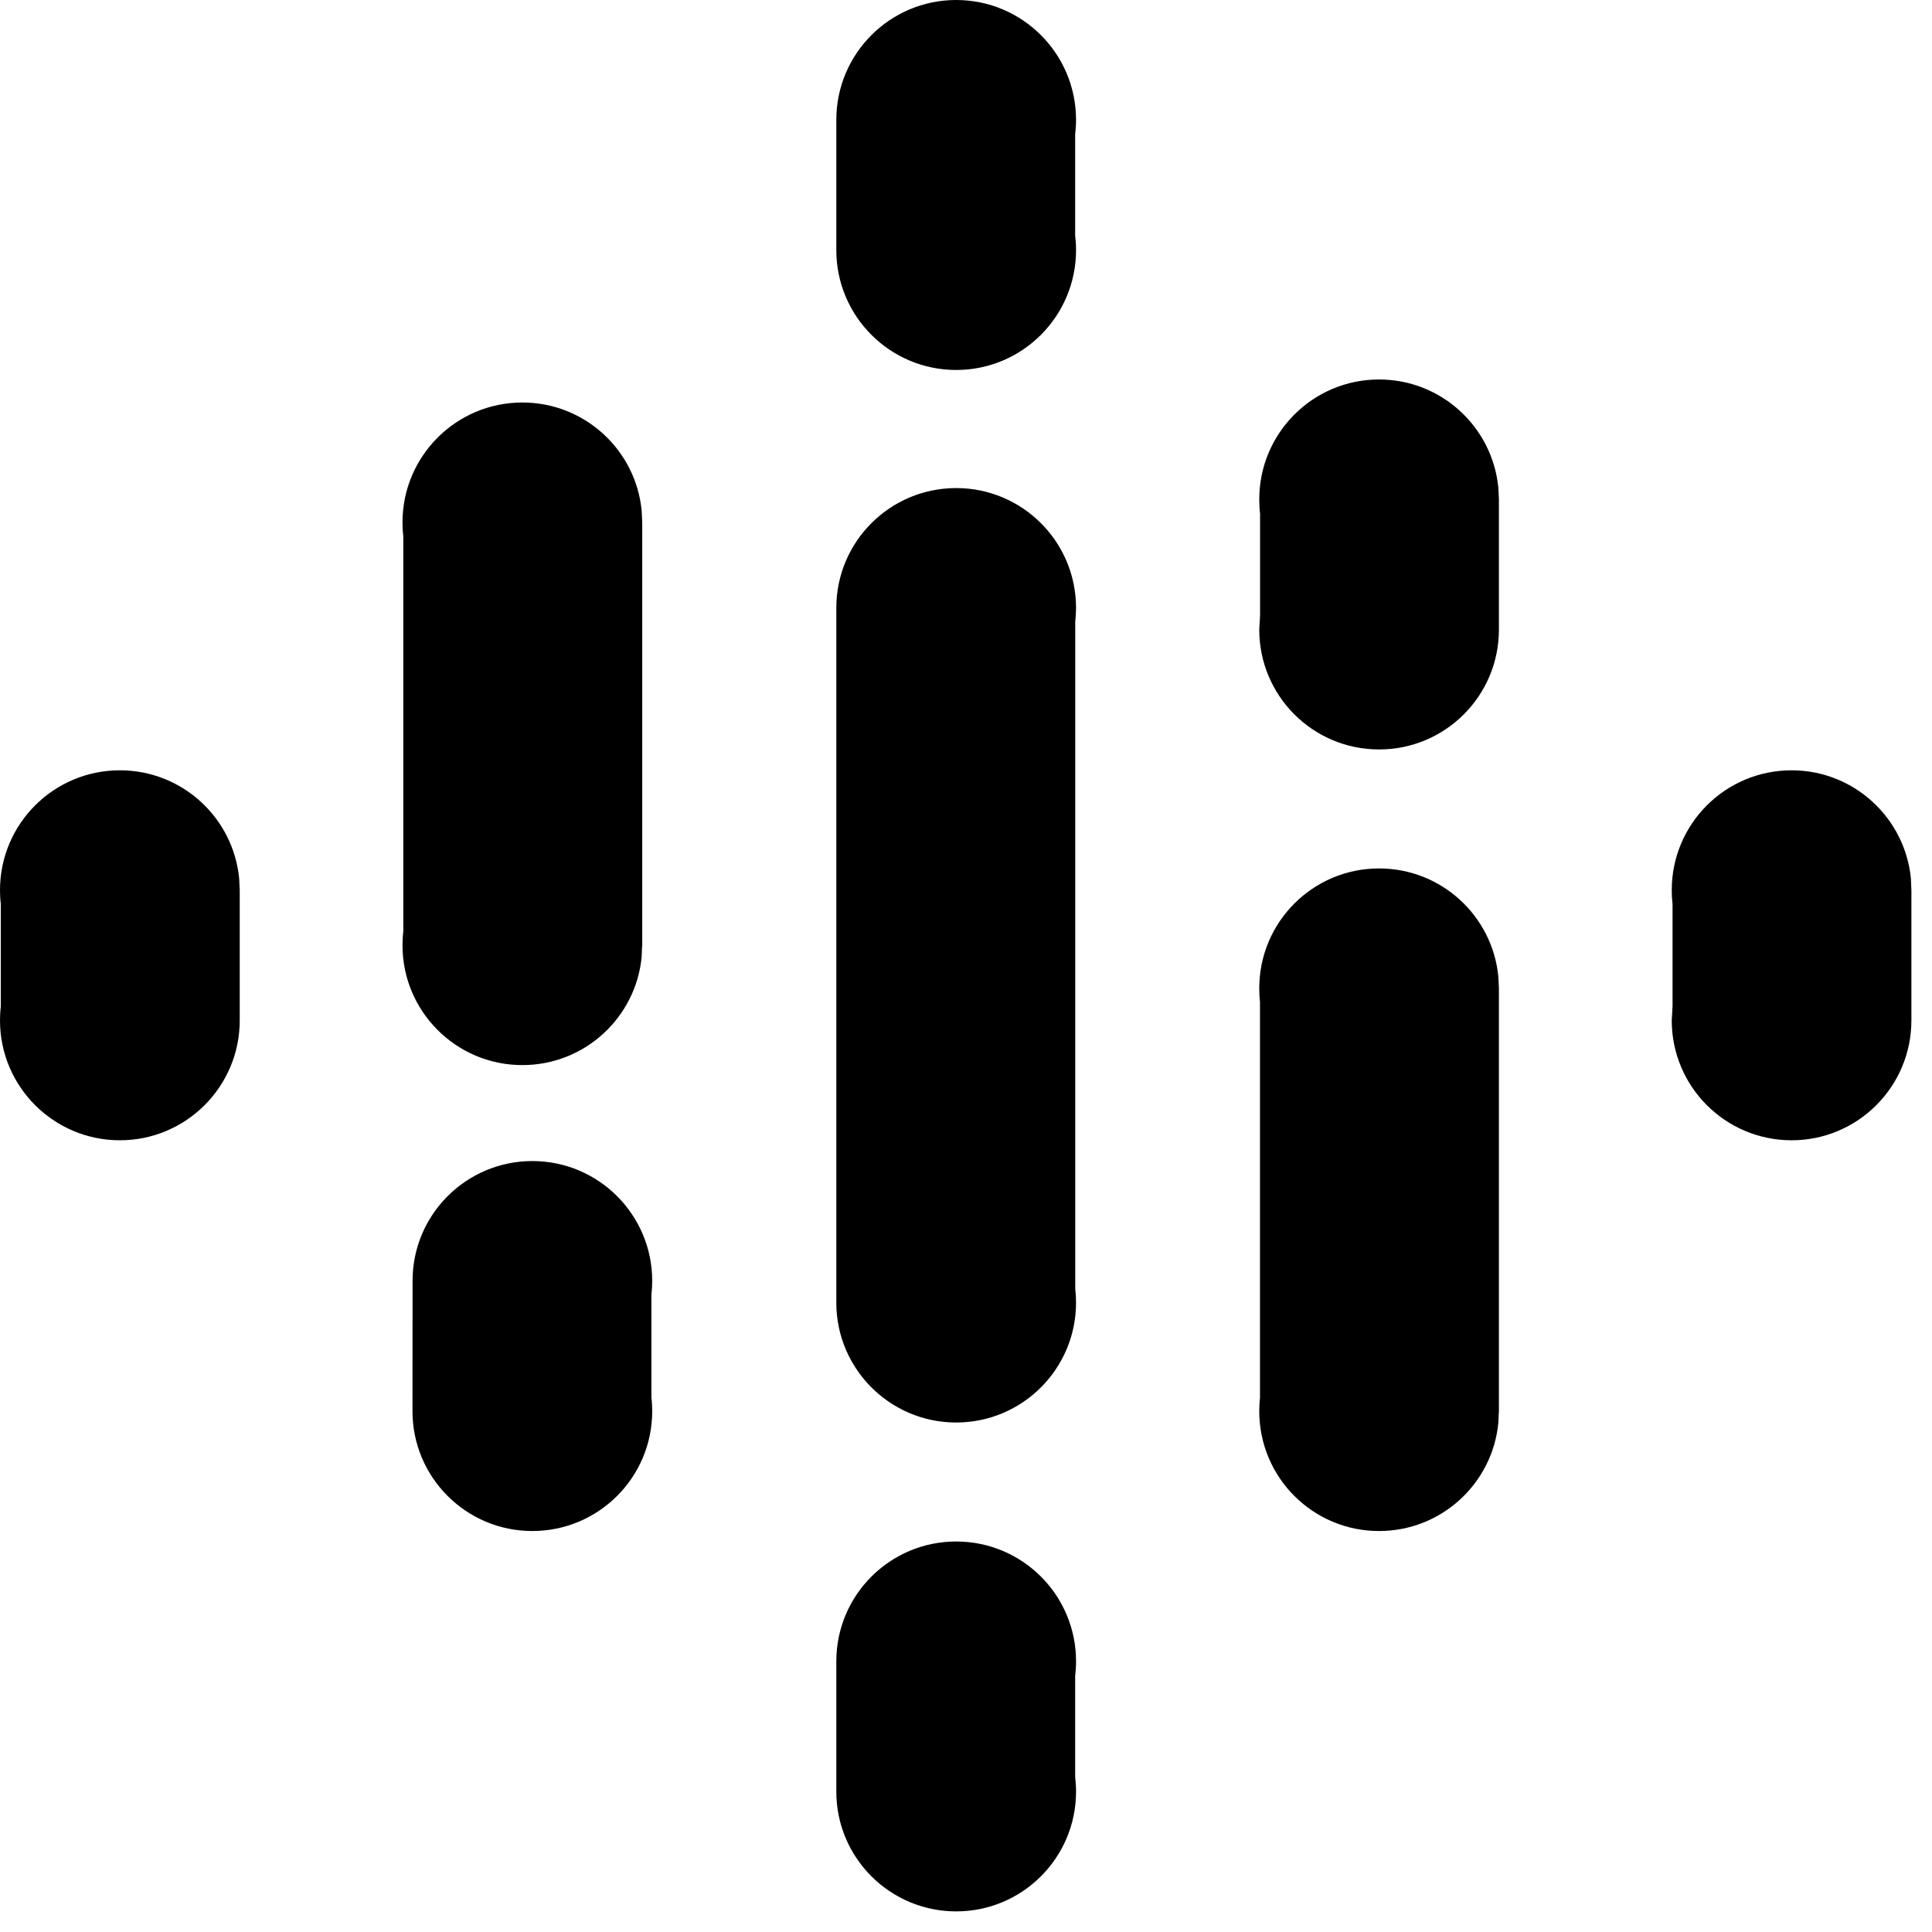
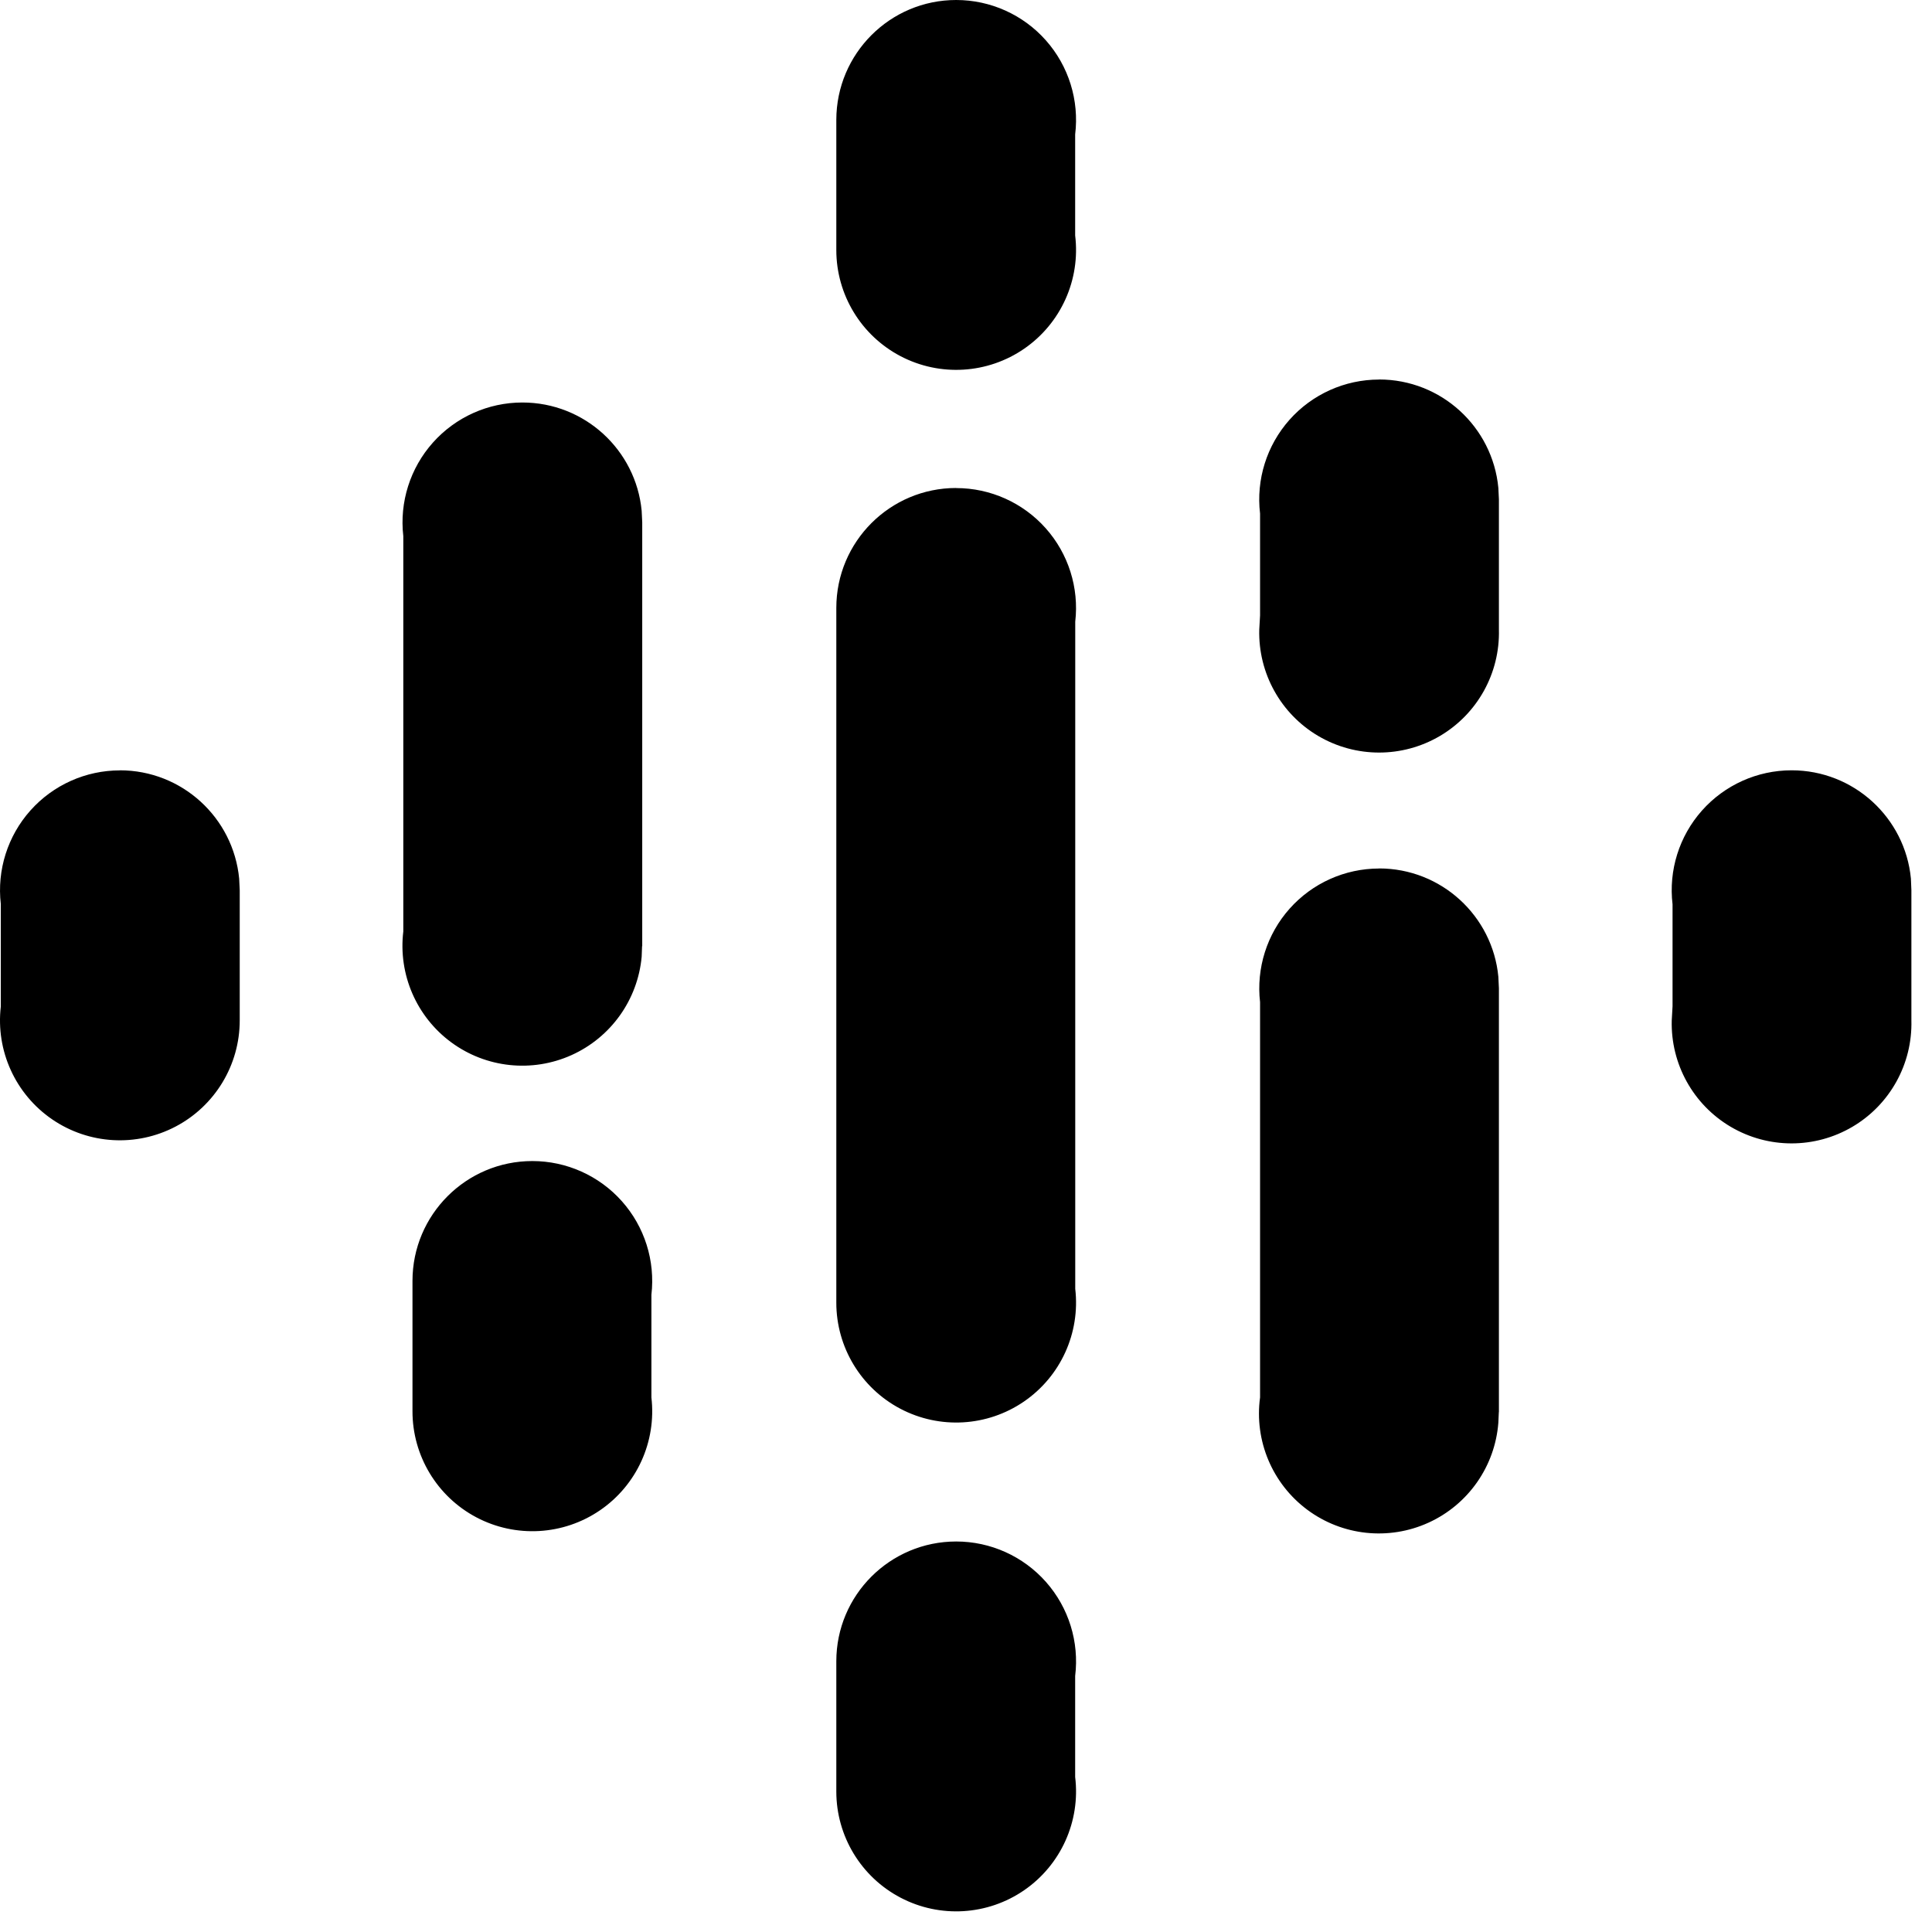
- <svg xmlns="http://www.w3.org/2000/svg" width="24px" height="24px" viewBox="0 0 24 24" version="1.1">
-   <g id="💟-Symbols" stroke="none" stroke-width="1" fill="none" fill-rule="evenodd">
-     <g id="09-Icons-/-Social-/-Google-podcast" fill="#000000">
-       <path d="M11.878,19.149 C12.7,19.149 13.367,19.815 13.367,20.637 C13.367,20.699 13.363,20.76 13.356,20.82 L13.356,22.074 C13.363,22.134 13.367,22.194 13.367,22.256 C13.367,23.078 12.7,23.744 11.878,23.744 C11.056,23.744 10.389,23.078 10.389,22.256 L10.389,20.637 C10.389,19.815 11.056,19.149 11.878,19.149 Z M6.613,14.423 C7.435,14.423 8.102,15.09 8.102,15.912 C8.102,15.97 8.098,16.028 8.092,16.084 L8.092,17.36 C8.099,17.416 8.102,17.473 8.102,17.53 C8.102,18.353 7.435,19.019 6.613,19.019 C5.791,19.019 5.124,18.353 5.124,17.53 L5.125,15.912 C5.124,15.09 5.791,14.423 6.613,14.423 Z M17.131,10.788 C17.905,10.788 18.541,11.378 18.613,12.133 L18.62,12.277 L18.62,17.542 L18.619,17.541 L18.613,17.674 C18.541,18.429 17.905,19.019 17.131,19.019 C16.309,19.019 15.643,18.353 15.643,17.53 C15.643,17.472 15.646,17.415 15.652,17.359 L15.652,12.449 C15.646,12.392 15.643,12.335 15.643,12.277 C15.643,11.455 16.309,10.788 17.131,10.788 Z M11.878,6.063 C12.7,6.063 13.367,6.729 13.367,7.552 C13.367,7.61 13.363,7.667 13.357,7.723 L13.357,16.01 C13.363,16.067 13.367,16.124 13.367,16.182 C13.367,17.004 12.7,17.671 11.878,17.671 C11.056,17.671 10.389,17.004 10.389,16.182 L10.389,7.552 C10.389,6.729 11.056,6.063 11.878,6.063 Z M1.489,9.569 C2.263,9.569 2.899,10.159 2.971,10.914 L2.978,11.058 L2.978,12.676 C2.978,13.498 2.311,14.165 1.489,14.165 C0.667,14.165 1.10023102e-12,13.498 1.10023102e-12,12.676 C1.10023102e-12,12.618 0.003,12.561 0.01,12.504 L0.01,11.229 C0.003,11.172 9.22373289e-13,11.116 9.22373289e-13,11.058 C9.22373289e-13,10.235 0.667,9.569 1.489,9.569 Z M22.256,9.569 C23.029,9.569 23.665,10.159 23.738,10.914 L23.744,11.058 L23.744,12.676 C23.744,13.498 23.078,14.165 22.256,14.165 C21.433,14.165 20.767,13.498 20.767,12.676 L20.777,12.5 L20.777,11.234 C20.77,11.176 20.767,11.118 20.767,11.058 C20.767,10.235 21.433,9.569 22.256,9.569 Z M6.489,5 C7.263,5 7.899,5.59 7.971,6.345 L7.978,6.489 L7.978,11.754 L7.976,11.753 L7.971,11.886 C7.899,12.641 7.263,13.231 6.489,13.231 C5.667,13.231 5,12.565 5,11.742 C5,11.684 5.003,11.627 5.01,11.571 L5.01,6.661 C5.003,6.604 5,6.547 5,6.489 C5,5.667 5.667,5 6.489,5 Z M17.131,4.714 C17.905,4.714 18.541,5.305 18.613,6.06 L18.62,6.203 L18.62,7.821 C18.62,8.644 17.954,9.31 17.131,9.31 C16.309,9.31 15.643,8.644 15.643,7.821 L15.653,7.645 L15.653,6.38 C15.646,6.322 15.643,6.263 15.643,6.203 C15.643,5.381 16.309,4.714 17.131,4.714 Z M11.878,3.64819286e-13 C12.7,3.64819286e-13 13.367,0.667 13.367,1.489 C13.367,1.55 13.363,1.611 13.356,1.671 L13.356,2.925 C13.363,2.985 13.367,3.045 13.367,3.107 C13.367,3.929 12.7,4.596 11.878,4.596 C11.056,4.596 10.389,3.929 10.389,3.107 L10.389,1.489 C10.389,0.667 11.056,3.64819286e-13 11.878,3.64819286e-13 Z" id="🎨-Color" />
-     </g>
-   </g>
+ <svg xmlns="http://www.w3.org/2000/svg" width="24" height="24" viewBox="0 0 24 24">
+   <path d="M11.878 19.149a1.489 1.489 0 011.478 1.671v1.254a1.489 1.489 0 11-2.967.181v-1.618c0-.822.667-1.488 1.489-1.488zm-5.265-4.726a1.489 1.489 0 011.479 1.661v1.276a1.489 1.489 0 11-2.968.17v-1.618c0-.822.667-1.489 1.489-1.489zm10.518-3.635c.774 0 1.41.59 1.482 1.345l.007.144v5.265l-.001-.001-.006.133a1.489 1.489 0 11-2.96-.315v-4.91a1.489 1.489 0 011.479-1.66zm-5.253-4.725a1.489 1.489 0 011.479 1.66v8.287a1.489 1.489 0 11-2.968.172v-8.63c0-.823.667-1.49 1.489-1.49zM1.488 9.569c.775 0 1.41.59 1.483 1.345l.007.144v1.618a1.489 1.489 0 11-2.968-.172V11.23a1.489 1.489 0 011.48-1.66zm20.768 0c.773 0 1.41.59 1.482 1.345l.006.144v1.618a1.489 1.489 0 11-2.977 0l.01-.176v-1.266a1.489 1.489 0 011.478-1.665zM6.489 5c.774 0 1.41.59 1.482 1.345l.007.144v5.265l-.002-.001-.005.133a1.489 1.489 0 11-2.961-.315V6.66A1.489 1.489 0 016.489 5zm10.642-.286c.774 0 1.41.59 1.482 1.346l.007.143v1.618a1.489 1.489 0 11-2.977 0l.01-.176V6.38a1.489 1.489 0 011.478-1.665zM11.878 0a1.489 1.489 0 011.478 1.67v1.255a1.489 1.489 0 11-2.967.182V1.489C10.39.667 11.056 0 11.878 0z" fill="#000" fill-rule="evenodd" />
</svg>
